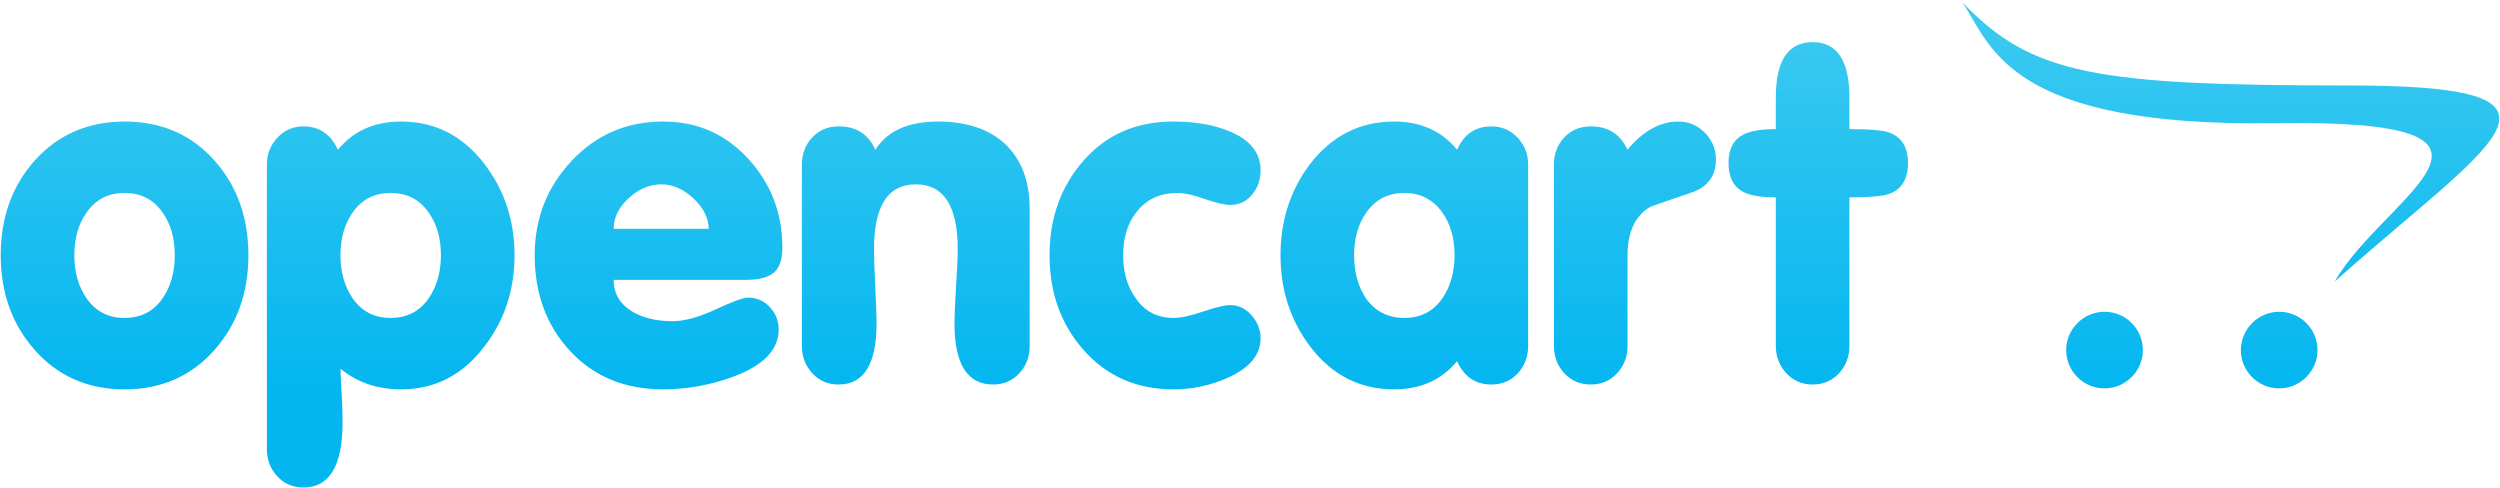
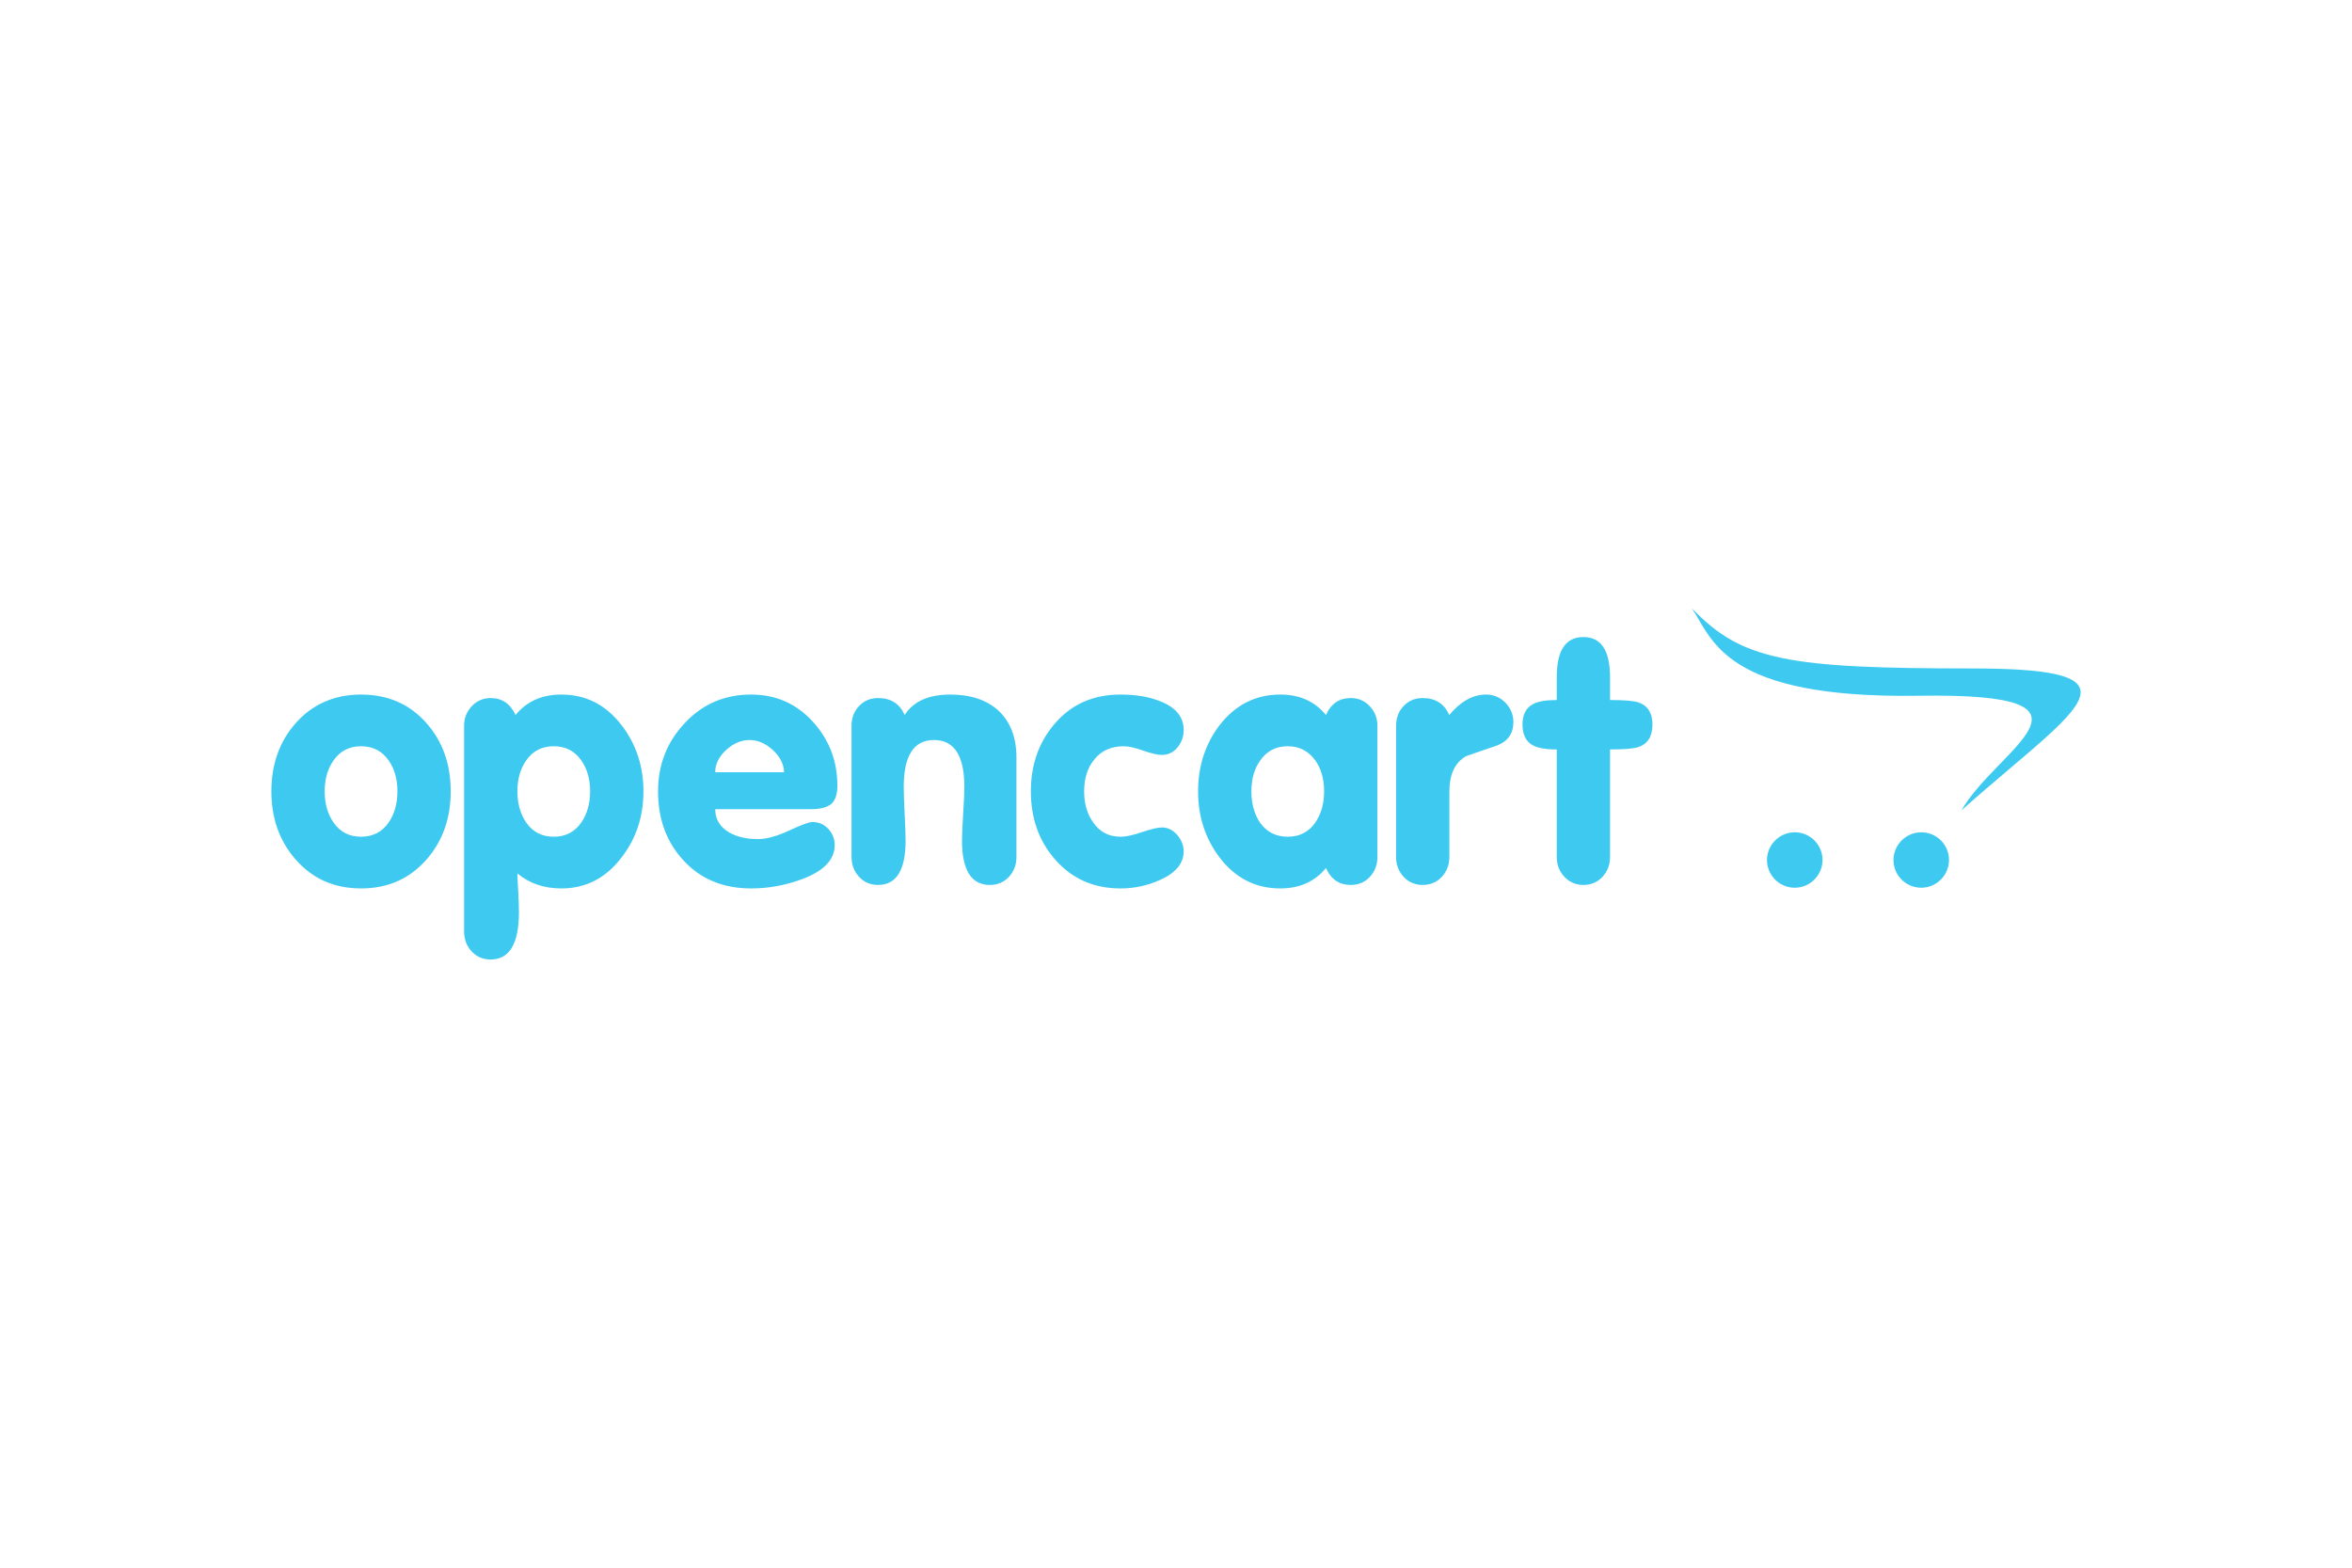
- <svg xmlns="http://www.w3.org/2000/svg" width="100%" height="100%" viewBox="0 0 400 78" version="1.1" xml:space="preserve" style="fill-rule:evenodd;clip-rule:evenodd;stroke-linejoin:round;stroke-miterlimit:1.414;">
-   <g transform="matrix(0.16,0,0,0.159836,0,0)">
-     <path d="M248.385,255.483C248.385,292.805 237.288,324.242 215.015,349.691C191.772,376.355 161.57,389.741 124.599,389.741C87.53,389.741 57.426,376.355 34.182,349.691C11.9,324.242 0.72,292.805 0.72,255.483C0.72,218.058 11.9,186.631 34.182,161.274C57.684,134.859 87.887,121.658 124.599,121.658C161.57,121.658 191.772,134.859 215.015,161.274C237.288,186.631 248.385,218.058 248.385,255.483ZM174.775,255.483C174.775,238.578 170.729,224.309 162.629,212.773C153.566,199.66 140.883,193.146 124.599,193.146C108.309,193.146 95.631,199.66 86.559,212.773C78.375,224.309 74.325,238.578 74.325,255.483C74.325,272.294 78.375,286.734 86.559,298.617C95.631,311.73 108.309,318.254 124.599,318.254C140.883,318.254 153.566,311.73 162.629,298.617C170.729,286.734 174.775,272.294 174.775,255.483ZM514.535,255.483C514.535,290.345 504.497,320.806 484.333,346.866C462.763,375.389 434.942,389.741 401.134,389.741C377.271,389.741 357.028,382.787 340.475,369.055C340.475,372.217 340.827,379.879 341.534,392.128C342.237,404.44 342.584,414.478 342.584,422.403C342.584,466.172 329.554,488 303.5,488C292.842,488 284.131,484.213 277.172,476.727C270.306,469.163 266.87,460.077 266.87,449.35L266.87,164.71C266.87,154.32 270.394,145.336 277.436,137.772C284.477,130.286 293.198,126.509 303.587,126.509C319.252,126.509 330.701,134.327 337.923,149.923C353.329,131.082 374.372,121.658 401.046,121.658C434.942,121.658 462.675,135.737 484.333,164.007C504.409,190.159 514.535,220.62 514.535,255.483ZM440.925,255.483C440.925,238.578 436.797,224.309 428.696,212.773C419.619,199.66 406.946,193.146 390.656,193.146C374.372,193.146 361.694,199.66 352.622,212.773C344.521,224.309 340.475,238.578 340.475,255.483C340.475,272.294 344.521,286.734 352.622,298.617C361.694,311.73 374.372,318.254 390.656,318.254C406.946,318.254 419.619,311.73 428.696,298.617C436.797,286.734 440.925,272.294 440.925,255.483ZM782.354,247.567C782.354,259.88 779.446,268.332 773.634,273.095C767.827,277.755 758.76,280.132 746.521,280.132L613.663,280.132C613.663,294.22 620.27,305.044 633.475,312.608C644.128,318.518 657.158,321.519 672.564,321.519C684.545,321.519 698.892,317.542 715.708,309.719C732.525,301.789 743.349,297.909 748.024,297.909C756.559,297.909 763.776,300.994 769.764,307.333C775.659,313.589 778.66,321.158 778.66,329.878C778.66,350.028 763.606,365.717 733.486,376.98C710.511,385.427 687.18,389.741 663.326,389.741C624.94,389.741 593.947,376.98 570.265,351.541C546.577,326.091 534.699,294.132 534.699,255.483C534.699,218.673 547.021,187.246 571.67,161.02C596.231,134.771 626.79,121.658 663.234,121.658C697.13,121.658 725.478,134.073 748.199,158.898C770.906,183.732 782.354,213.31 782.354,247.567ZM708.754,229.067C708.398,217.794 703.206,207.585 693.168,198.333C683.129,189.095 672.481,184.523 661.208,184.523C649.589,184.523 638.756,189.095 628.722,198.333C618.689,207.585 613.663,217.794 613.663,229.067L708.754,229.067ZM1029.66,346.241C1029.66,356.992 1026.23,366.054 1019.37,373.627C1012.41,381.118 1003.69,384.905 993.039,384.905C967.331,384.905 954.472,364.477 954.472,323.715C954.472,315.878 955.004,303.556 956.058,286.563C957.205,269.654 957.737,257.244 957.737,249.407C957.737,206.17 943.736,184.523 915.827,184.523C887.914,184.523 874.006,206.17 874.006,249.407C874.006,257.244 874.445,269.654 875.236,286.563C876.119,303.556 876.558,315.878 876.558,323.715C876.558,364.477 863.88,384.905 838.528,384.905C827.87,384.905 819.159,381.118 812.288,373.627C805.334,366.054 801.899,356.992 801.899,346.241L801.899,164.632C801.899,153.959 805.334,144.907 812.288,137.596C819.159,130.198 827.963,126.509 838.616,126.509C856.223,126.509 868.457,134.327 875.323,149.923C887.211,131.082 908.249,121.658 938.363,121.658C966.272,121.658 988.461,129.047 1004.75,143.75C1021.39,159.522 1029.66,181.17 1029.66,208.732L1029.66,346.241ZM1260.59,338.418C1260.59,355.054 1249.78,368.255 1228.11,377.951C1210.95,385.776 1192.3,389.798 1173.44,389.741C1136.36,389.741 1106.26,376.355 1083.02,349.691C1060.74,324.242 1049.56,292.805 1049.56,255.483C1049.56,218.058 1060.92,186.46 1083.72,160.572C1106.52,134.605 1136.36,121.658 1173.44,121.658C1194.83,121.658 1213.23,124.826 1228.56,131.082C1249.94,139.534 1260.59,152.734 1260.59,170.698C1260.59,179.76 1257.78,187.773 1252.14,194.732C1246.51,201.598 1239.28,205.121 1230.49,205.121C1224.49,205.121 1215.86,203.096 1204.6,199.143C1193.33,195.083 1184.36,193.146 1177.76,193.146C1160.23,193.146 1146.58,199.397 1136.81,211.894C1127.74,223.167 1123.16,237.607 1123.16,255.483C1123.16,272.294 1127.21,286.563 1135.41,298.095C1144.46,311.568 1157.24,318.254 1173.52,318.254C1180.75,318.254 1190.6,316.141 1203.19,311.817C1215.79,307.606 1224.86,305.405 1230.49,305.405C1238.68,305.405 1245.71,308.919 1251.71,315.79C1257.61,322.744 1260.59,330.22 1260.59,338.418ZM1528.15,346.241C1528.15,356.992 1524.72,366.054 1517.85,373.627C1510.9,381.118 1502.1,384.905 1491.43,384.905C1475.41,384.905 1463.97,377.063 1457.1,361.481C1441.7,380.328 1420.65,389.741 1393.98,389.741C1359.83,389.741 1331.83,375.389 1310.16,346.866C1290.44,320.806 1280.51,290.345 1280.51,255.483C1280.51,220.62 1290.44,190.159 1310.16,164.007C1332.18,135.737 1360.08,121.658 1393.98,121.658C1420.65,121.658 1441.7,131.082 1457.1,149.923C1463.97,134.327 1475.41,126.509 1491.43,126.509C1501.83,126.509 1510.55,130.286 1517.6,137.772C1524.63,145.336 1528.15,154.232 1528.15,164.632L1528.15,346.241ZM1454.55,255.483C1454.55,238.578 1450.51,224.309 1442.4,212.773C1432.98,199.66 1420.3,193.146 1404.37,193.146C1388.08,193.146 1375.41,199.66 1366.33,212.773C1358.15,224.309 1354.11,238.578 1354.11,255.483C1354.11,272.294 1358.05,286.734 1365.88,298.617C1375.23,311.73 1388.08,318.254 1404.37,318.254C1420.65,318.254 1433.33,311.73 1442.4,298.617C1450.51,286.734 1454.55,272.294 1454.55,255.483ZM1715.95,159.776C1715.95,175.534 1708.29,186.362 1692.97,192.257C1678.8,197.02 1664.7,201.871 1650.62,206.873C1635.2,215.686 1627.55,232.059 1627.55,255.834L1627.55,346.241C1627.55,356.992 1624.02,366.054 1617.17,373.627C1610.2,381.118 1601.4,384.905 1590.75,384.905C1580.02,384.905 1571.2,381.118 1564.35,373.627C1557.38,366.054 1553.95,356.992 1553.95,346.241L1553.95,164.632C1553.95,153.959 1557.38,144.907 1564.25,137.596C1571.2,130.198 1580.02,126.509 1590.67,126.509C1608.27,126.509 1620.5,134.327 1627.38,149.923C1643.14,131.082 1660.05,121.658 1678.27,121.658C1688.65,121.658 1697.55,125.436 1704.94,132.921C1712.24,140.495 1715.95,149.474 1715.95,159.776ZM1907.97,163.124C1907.97,179.496 1901.54,189.798 1888.79,194.209C1882.52,196.405 1869.39,197.547 1849.41,197.547L1849.41,346.241C1849.41,356.992 1845.89,366.054 1839.04,373.627C1832.07,381.118 1823.27,384.905 1812.62,384.905C1802.24,384.905 1793.42,381.118 1786.37,373.627C1779.34,366.054 1775.82,356.992 1775.82,346.241L1775.82,197.547C1760.67,197.547 1749.67,195.61 1742.72,191.833C1733.22,186.548 1728.52,176.949 1728.52,163.124C1728.52,149.308 1733.37,139.885 1743.14,134.859C1749.75,131.16 1760.67,129.232 1775.82,129.232L1775.82,97.712C1775.82,60.649 1788.04,42.163 1812.62,42.163C1837.09,42.163 1849.41,60.649 1849.41,97.712L1849.41,129.232C1869.39,129.232 1882.52,130.374 1888.79,132.57C1901.54,136.972 1907.97,147.195 1907.97,163.124ZM2499.28,118.418C2499.08,95.819 2457.32,85.561 2349.22,85.561C2095.58,85.561 2031.23,74.727 1962.37,2.264C1991.34,45.774 2007.19,127.383 2275.28,123.322C2554.99,119.013 2384.35,195.444 2334.7,281.796C2424.24,201.881 2499.01,149.206 2499.28,118.745L2499.28,118.418ZM2142.86,350.477C2142.85,371.483 2125.57,388.765 2104.56,388.77C2083.34,388.77 2066.18,371.612 2066.18,350.477C2066.18,350.467 2066.18,350.457 2066.18,350.447C2066.18,329.406 2083.49,312.091 2104.54,312.091C2104.55,312.091 2104.55,312.091 2104.56,312.091C2125.71,312.091 2142.86,329.254 2142.86,350.477ZM2317.53,350.477C2317.52,371.483 2300.24,388.765 2279.23,388.77C2258.03,388.77 2240.86,371.612 2240.86,350.477C2240.86,350.467 2240.86,350.457 2240.86,350.447C2240.86,329.406 2258.17,312.091 2279.21,312.091C2279.22,312.091 2279.22,312.091 2279.23,312.091C2300.38,312.091 2317.53,329.254 2317.53,350.477Z" style="fill:url(#_Linear1);fill-rule:nonzero;" />
-   </g>
-   <defs>
-     <linearGradient id="_Linear1" x1="0" y1="0" x2="1" y2="0" gradientUnits="userSpaceOnUse" gradientTransform="matrix(2.35277e-14,-384.236,384.236,2.35277e-14,1250,386.501)">
-       <stop offset="0" style="stop-color:rgb(4,182,240);stop-opacity:1" />
-       <stop offset="1" style="stop-color:rgb(62,202,240);stop-opacity:1" />
+ <svg xmlns="http://www.w3.org/2000/svg" height="800" width="1200" clip-rule="evenodd" fill-rule="evenodd" stroke-linejoin="round" stroke-miterlimit="1.414" viewBox="-59.965 -19.41 519.7 116.457">
+   <path d="M248.385 255.483c0 37.322-11.097 68.759-33.37 94.208-23.243 26.664-53.445 40.05-90.416 40.05-37.069 0-67.173-13.386-90.417-40.05C11.9 324.242.72 292.805.72 255.483c0-37.425 11.18-68.852 33.462-94.209 23.502-26.415 53.705-39.616 90.417-39.616 36.971 0 67.173 13.201 90.416 39.616 22.273 25.357 33.37 56.784 33.37 94.209zm-73.61 0c0-16.905-4.046-31.174-12.146-42.71-9.063-13.113-21.746-19.627-38.03-19.627-16.29 0-28.968 6.514-38.04 19.627-8.184 11.536-12.234 25.805-12.234 42.71 0 16.811 4.05 31.251 12.234 43.134 9.072 13.113 21.75 19.637 38.04 19.637 16.284 0 28.967-6.524 38.03-19.637 8.1-11.883 12.146-26.323 12.146-43.134zm339.76 0c0 34.862-10.038 65.323-30.202 91.383-21.57 28.523-49.391 42.875-83.199 42.875-23.863 0-44.106-6.954-60.659-20.686 0 3.162.352 10.824 1.059 23.073.703 12.312 1.05 22.35 1.05 30.275 0 43.769-13.03 65.597-39.084 65.597-10.658 0-19.369-3.787-26.328-11.273-6.866-7.564-10.302-16.65-10.302-27.377V164.71c0-10.39 3.524-19.374 10.566-26.938 7.041-7.486 15.762-11.263 26.151-11.263 15.665 0 27.114 7.818 34.336 23.414 15.406-18.841 36.449-28.265 63.123-28.265 33.896 0 61.629 14.079 83.287 42.349 20.076 26.152 30.202 56.613 30.202 91.476zm-73.61 0c0-16.905-4.128-31.174-12.229-42.71-9.077-13.113-21.75-19.627-38.04-19.627-16.284 0-28.962 6.514-38.034 19.627-8.101 11.536-12.147 25.805-12.147 42.71 0 16.811 4.046 31.251 12.147 43.134 9.072 13.113 21.75 19.637 38.034 19.637 16.29 0 28.963-6.524 38.04-19.637 8.101-11.883 12.229-26.323 12.229-43.134zm341.429-7.916c0 12.313-2.908 20.765-8.72 25.528-5.807 4.66-14.874 7.037-27.113 7.037H613.663c0 14.088 6.607 24.912 19.812 32.476 10.653 5.91 23.683 8.911 39.089 8.911 11.981 0 26.328-3.977 43.144-11.8 16.817-7.93 27.641-11.81 32.316-11.81 8.535 0 15.752 3.085 21.74 9.424 5.895 6.256 8.896 13.825 8.896 22.545 0 20.15-15.054 35.839-45.174 47.102-22.975 8.447-46.306 12.761-70.16 12.761-38.386 0-69.379-12.761-93.061-38.2-23.688-25.45-35.566-57.409-35.566-96.058 0-36.81 12.322-68.237 36.971-94.463 24.561-26.249 55.12-39.362 91.564-39.362 33.896 0 62.244 12.415 84.965 37.24 22.707 24.834 34.155 54.412 34.155 88.669zm-73.6-18.5c-.356-11.273-5.548-21.482-15.586-30.734-10.039-9.238-20.687-13.81-31.96-13.81-11.619 0-22.452 4.572-32.486 13.81-10.033 9.252-15.059 19.461-15.059 30.734zm320.906 117.174c0 10.751-3.43 19.813-10.29 27.386-6.96 7.491-15.68 11.278-26.331 11.278-25.708 0-38.567-20.428-38.567-61.19 0-7.837.532-20.159 1.586-37.152 1.147-16.909 1.679-29.319 1.679-37.156 0-43.237-14.001-64.884-41.91-64.884-27.913 0-41.821 21.647-41.821 64.884 0 7.837.439 20.247 1.23 37.156.883 16.993 1.322 29.315 1.322 37.152 0 40.762-12.678 61.19-38.03 61.19-10.658 0-19.369-3.787-26.24-11.278-6.954-7.573-10.389-16.635-10.389-27.386V164.632c0-10.673 3.435-19.725 10.389-27.036 6.871-7.398 15.675-11.087 26.328-11.087 17.607 0 29.841 7.818 36.707 23.414 11.888-18.841 32.926-28.265 63.04-28.265 27.909 0 50.098 7.389 66.387 22.092 16.64 15.772 24.91 37.42 24.91 64.982zm230.93-7.823c0 16.636-10.81 29.837-32.48 39.533a130.815 130.815 0 01-54.67 11.79c-37.08 0-67.18-13.386-90.42-40.05-22.28-25.449-33.46-56.886-33.46-94.208 0-37.425 11.36-69.023 34.16-94.911 22.8-25.967 52.64-38.914 89.72-38.914 21.39 0 39.79 3.168 55.12 9.424 21.38 8.452 32.03 21.652 32.03 39.616 0 9.062-2.81 17.075-8.45 24.034-5.63 6.866-12.86 10.389-21.65 10.389-6 0-14.63-2.025-25.89-5.978-11.27-4.06-20.24-5.997-26.84-5.997-17.53 0-31.18 6.251-40.95 18.748-9.07 11.273-13.65 25.713-13.65 43.589 0 16.811 4.05 31.08 12.25 42.612 9.05 13.473 21.83 20.159 38.11 20.159 7.23 0 17.08-2.113 29.67-6.437 12.6-4.211 21.67-6.412 27.3-6.412 8.19 0 15.22 3.514 21.22 10.385 5.9 6.954 8.88 14.43 8.88 22.628zm267.56 7.823c0 10.751-3.43 19.813-10.3 27.386-6.95 7.491-15.75 11.278-26.42 11.278-16.02 0-27.46-7.842-34.33-23.424-15.4 18.847-36.45 28.26-63.12 28.26-34.15 0-62.15-14.352-83.82-42.875-19.72-26.06-29.65-56.521-29.65-91.383 0-34.863 9.93-65.324 29.65-91.476 22.02-28.27 49.92-42.349 83.82-42.349 26.67 0 47.72 9.424 63.12 28.265 6.87-15.596 18.31-23.414 34.33-23.414 10.4 0 19.12 3.777 26.17 11.263 7.03 7.564 10.55 16.46 10.55 26.86zm-73.6-90.758c0-16.905-4.04-31.174-12.15-42.71-9.42-13.113-22.1-19.627-38.03-19.627-16.29 0-28.96 6.514-38.04 19.627-8.18 11.536-12.22 25.805-12.22 42.71 0 16.811 3.94 31.251 11.77 43.134 9.35 13.113 22.2 19.637 38.49 19.637 16.28 0 28.96-6.524 38.03-19.637 8.11-11.883 12.15-26.323 12.15-43.134zm261.4-95.707c0 15.758-7.66 26.586-22.98 32.481-14.17 4.763-28.27 9.614-42.35 14.616-15.42 8.813-23.07 25.186-23.07 48.961v90.407c0 10.751-3.53 19.813-10.38 27.386-6.97 7.491-15.77 11.278-26.42 11.278-10.73 0-19.55-3.787-26.4-11.278-6.97-7.573-10.4-16.635-10.4-27.386V164.632c0-10.673 3.43-19.725 10.3-27.036 6.95-7.398 15.77-11.087 26.42-11.087 17.6 0 29.83 7.818 36.71 23.414 15.76-18.841 32.67-28.265 50.89-28.265 10.38 0 19.28 3.778 26.67 11.263 7.3 7.574 11.01 16.553 11.01 26.855zm192.02 3.348c0 16.372-6.43 26.674-19.18 31.085-6.27 2.196-19.4 3.338-39.38 3.338v148.694c0 10.751-3.52 19.813-10.37 27.386-6.97 7.491-15.77 11.278-26.42 11.278-10.38 0-19.2-3.787-26.25-11.278-7.03-7.573-10.55-16.635-10.55-27.386V197.547c-15.15 0-26.15-1.937-33.1-5.714-9.5-5.285-14.2-14.884-14.2-28.709 0-13.816 4.85-23.239 14.62-28.265 6.61-3.699 17.53-5.627 32.68-5.627v-31.52c0-37.063 12.22-55.549 36.8-55.549 24.47 0 36.79 18.486 36.79 55.549v31.52c19.98 0 33.11 1.142 39.38 3.338 12.75 4.402 19.18 14.625 19.18 30.554zm591.31-44.706c-.2-22.599-41.96-32.857-150.06-32.857-253.64 0-317.99-10.834-386.85-83.297 28.97 43.51 44.82 125.119 312.91 121.058 279.71-4.309 109.07 72.122 59.42 158.474 89.54-79.915 164.31-132.59 164.58-163.051zm-356.42 232.059c-.01 21.006-17.29 38.288-38.3 38.293-21.22 0-38.38-17.158-38.38-38.293v-.03c0-21.041 17.31-38.356 38.36-38.356h.02c21.15 0 38.3 17.163 38.3 38.386zm174.67 0c-.01 21.006-17.29 38.288-38.3 38.293-21.2 0-38.37-17.158-38.37-38.293v-.03c0-21.041 17.31-38.356 38.35-38.356h.02c21.15 0 38.3 17.163 38.3 38.386z" fill="#3ecaf0" fill-rule="nonzero" transform="matrix(.16 0 0 .15984 -.1152 -.3619)" />
+   <defs id="defs3925">
+     <linearGradient gradientTransform="matrix(0 -384.236 384.236 0 1250 386.501)" gradientUnits="userSpaceOnUse" y2="0" x2="1" y1="0" x1="0" id="_Linear1">
+       <stop id="stop3920" offset="0" stop-color="#04b6f0" stop-opacity="1" />
+       <stop id="stop3922" offset="1" stop-color="#3ecaf0" stop-opacity="1" />
    </linearGradient>
  </defs>
</svg>
